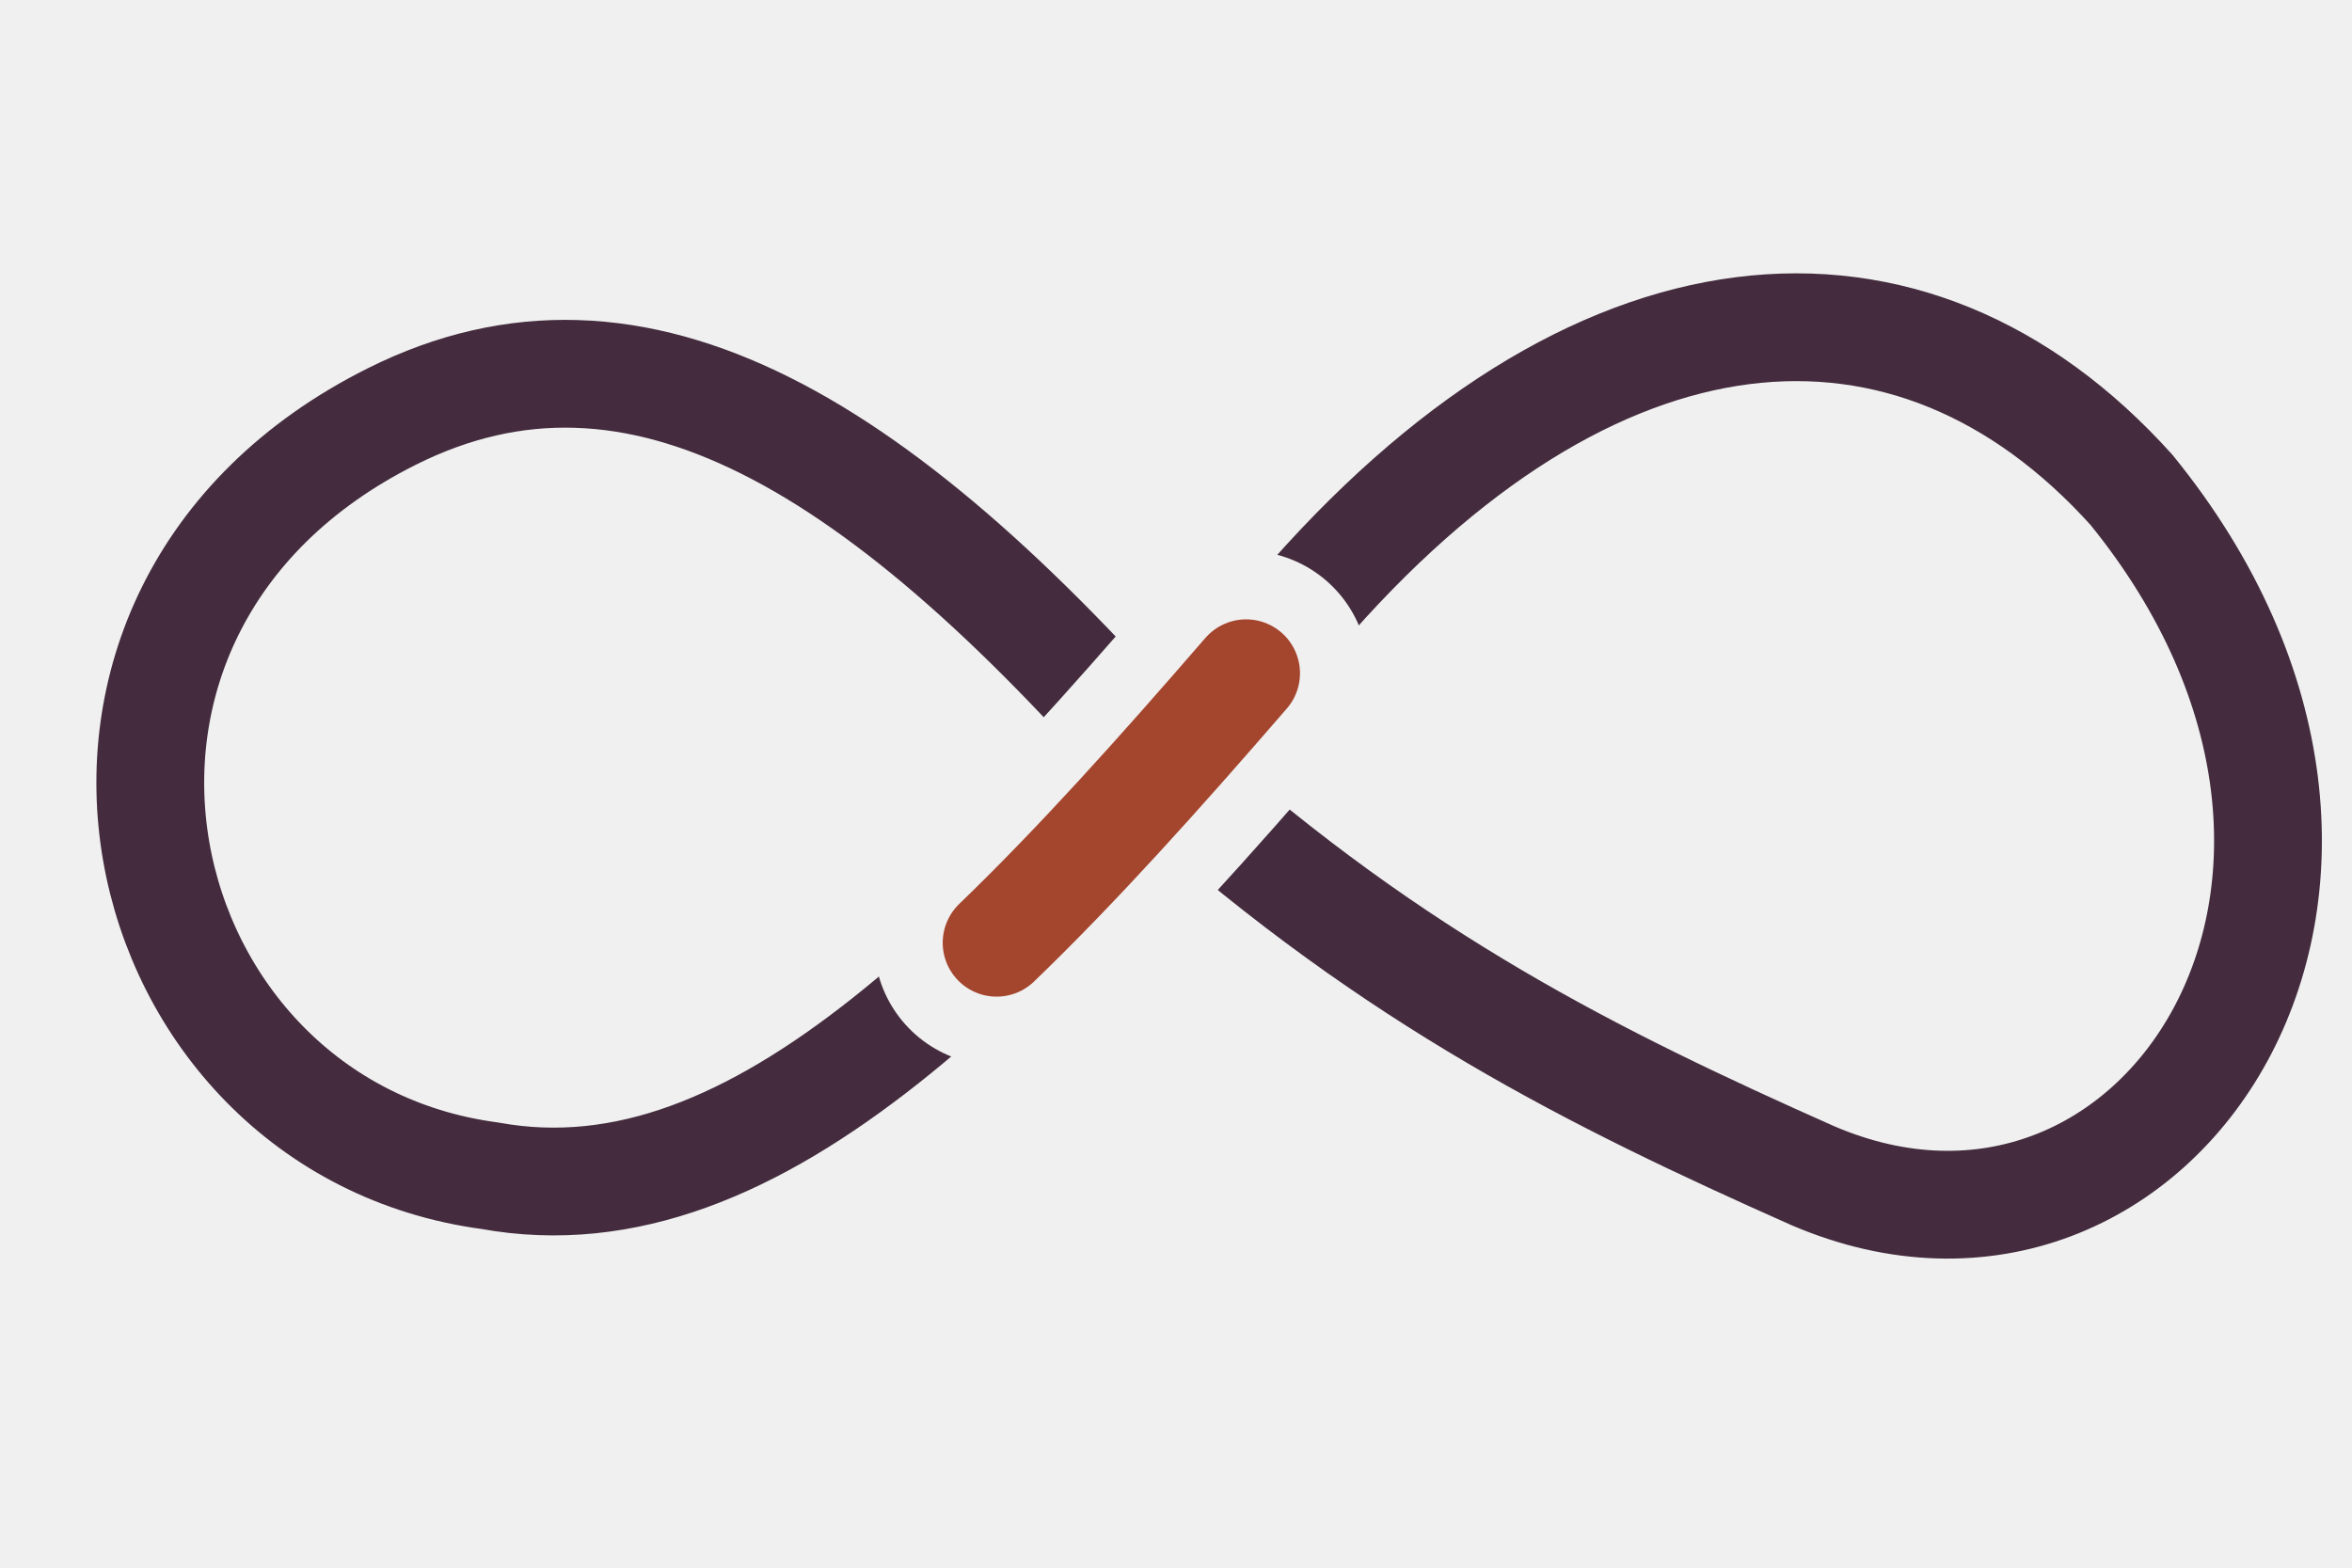
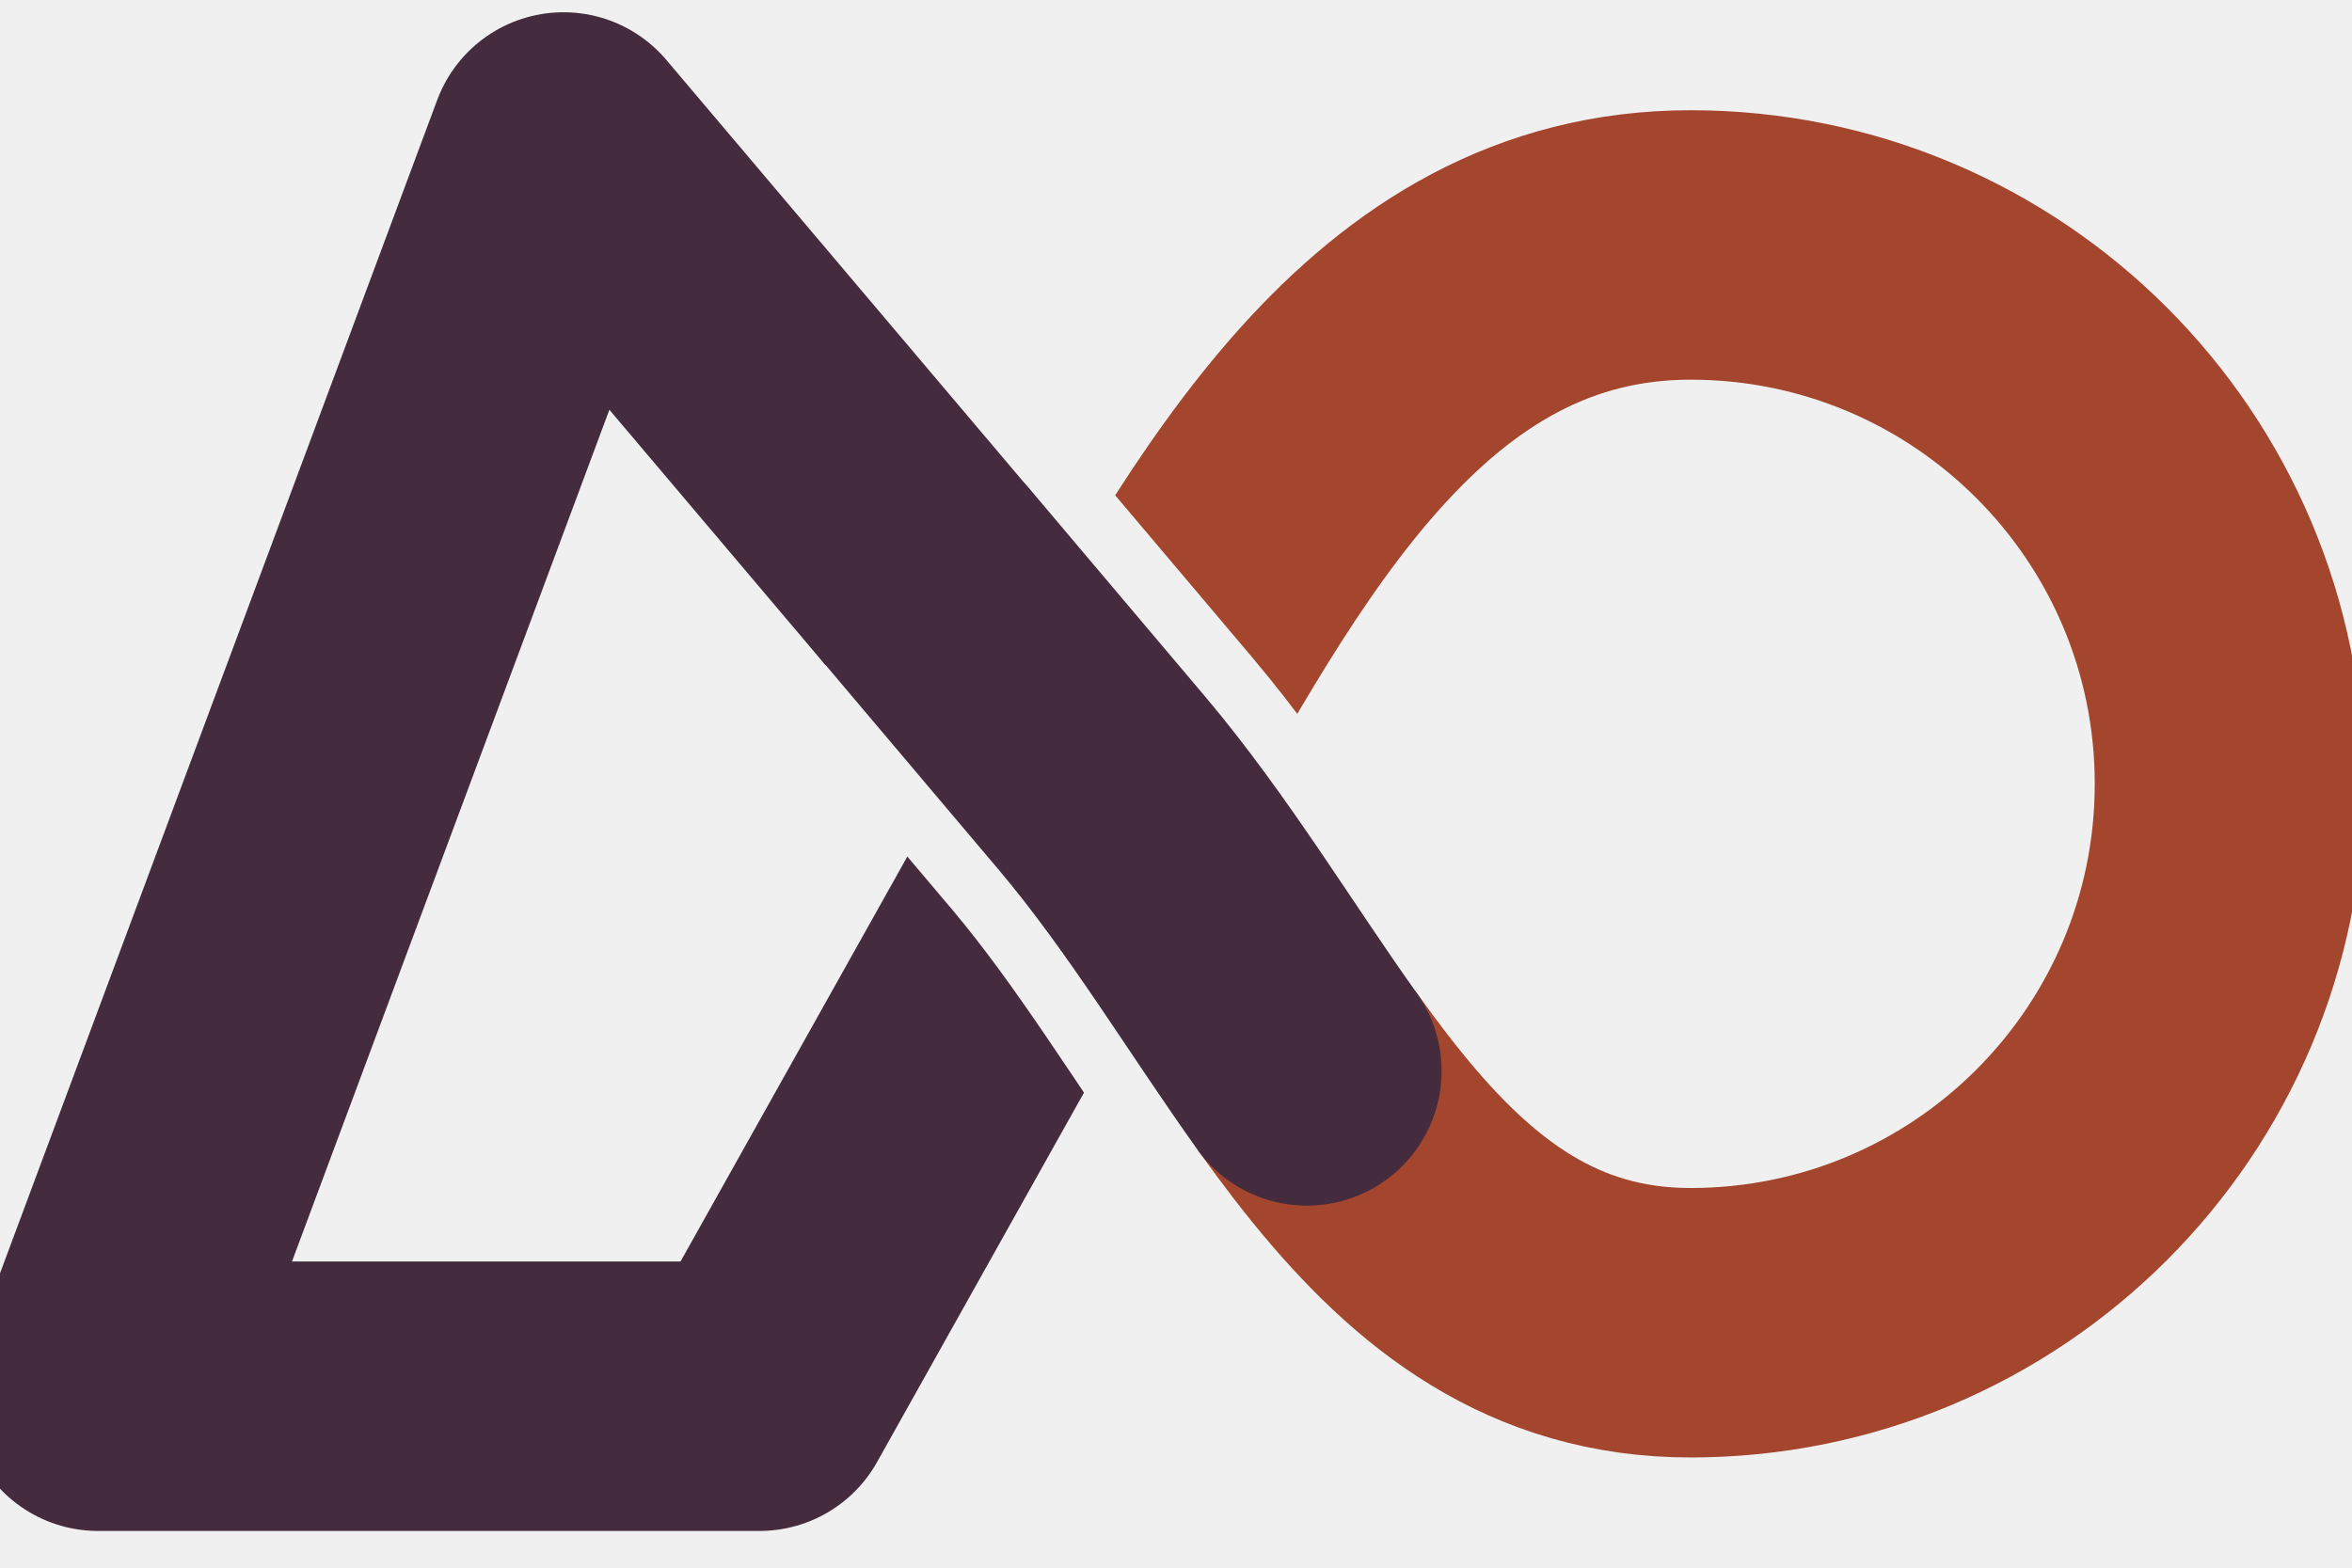
<svg xmlns="http://www.w3.org/2000/svg" viewBox="0 0 96 64">
+   <style>.a{stroke:#442c3e}.o{stroke:#a4452d}@media (prefers-color-scheme:dark){.a{stroke:#fff6e9}.o{stroke:#f0a87c}}</style>
  <defs>
    <mask id="crossing" maskUnits="userSpaceOnUse" x="0" y="0" width="96" height="64">
      <rect width="96" height="64" fill="white" />
-       <path d="M40.678 38.487 C43.962 35.324 47.330 31.567 50.861 27.485" fill="none" stroke="black" stroke-width="10" stroke-linecap="round" />
+       <path d="M53.34 43.72 C50.64 39.94 48.1 35.68 45 32 L37.9 23.6" fill="none" stroke="black" stroke-width="16" />
    </mask>
  </defs>
-   <g fill="none" stroke-width="4.4" stroke-linecap="round" stroke-linejoin="round">
-     <path d="M48 32 C36 18 26 12 16 17 C0 25 5 46 20 48 C31 50 41 39 53 25 C65 11 78 10 87 20 C100 36 88 54 74 48 C65 44 57 40 48 32Z" stroke="#442c3e" mask="url(#crossing)" />
-     <path d="M40.678 38.487 C43.962 35.324 47.330 31.567 50.861 27.485" stroke="#a4452d" />
+   <g fill="none" stroke-width="11" stroke-linecap="round" stroke-linejoin="round">
+     <g mask="url(#crossing)">
+       <path class="a" d="M45 32 L23 6 L4 57 L31 57 L45 32" />
+       <path class="o" d="M45 32 C50.9 21.5 57 10 69 10 C81.15 10 91 19.85 91 32 C91 44.15 81.15 54 69 54 C57 54 52.75 41.2 45 32" />
+     </g>
+     <path class="a" d="M53.34 43.72 C50.64 39.94 48.1 35.68 45 32 L37.9 23.6" />
  </g>
</svg>
